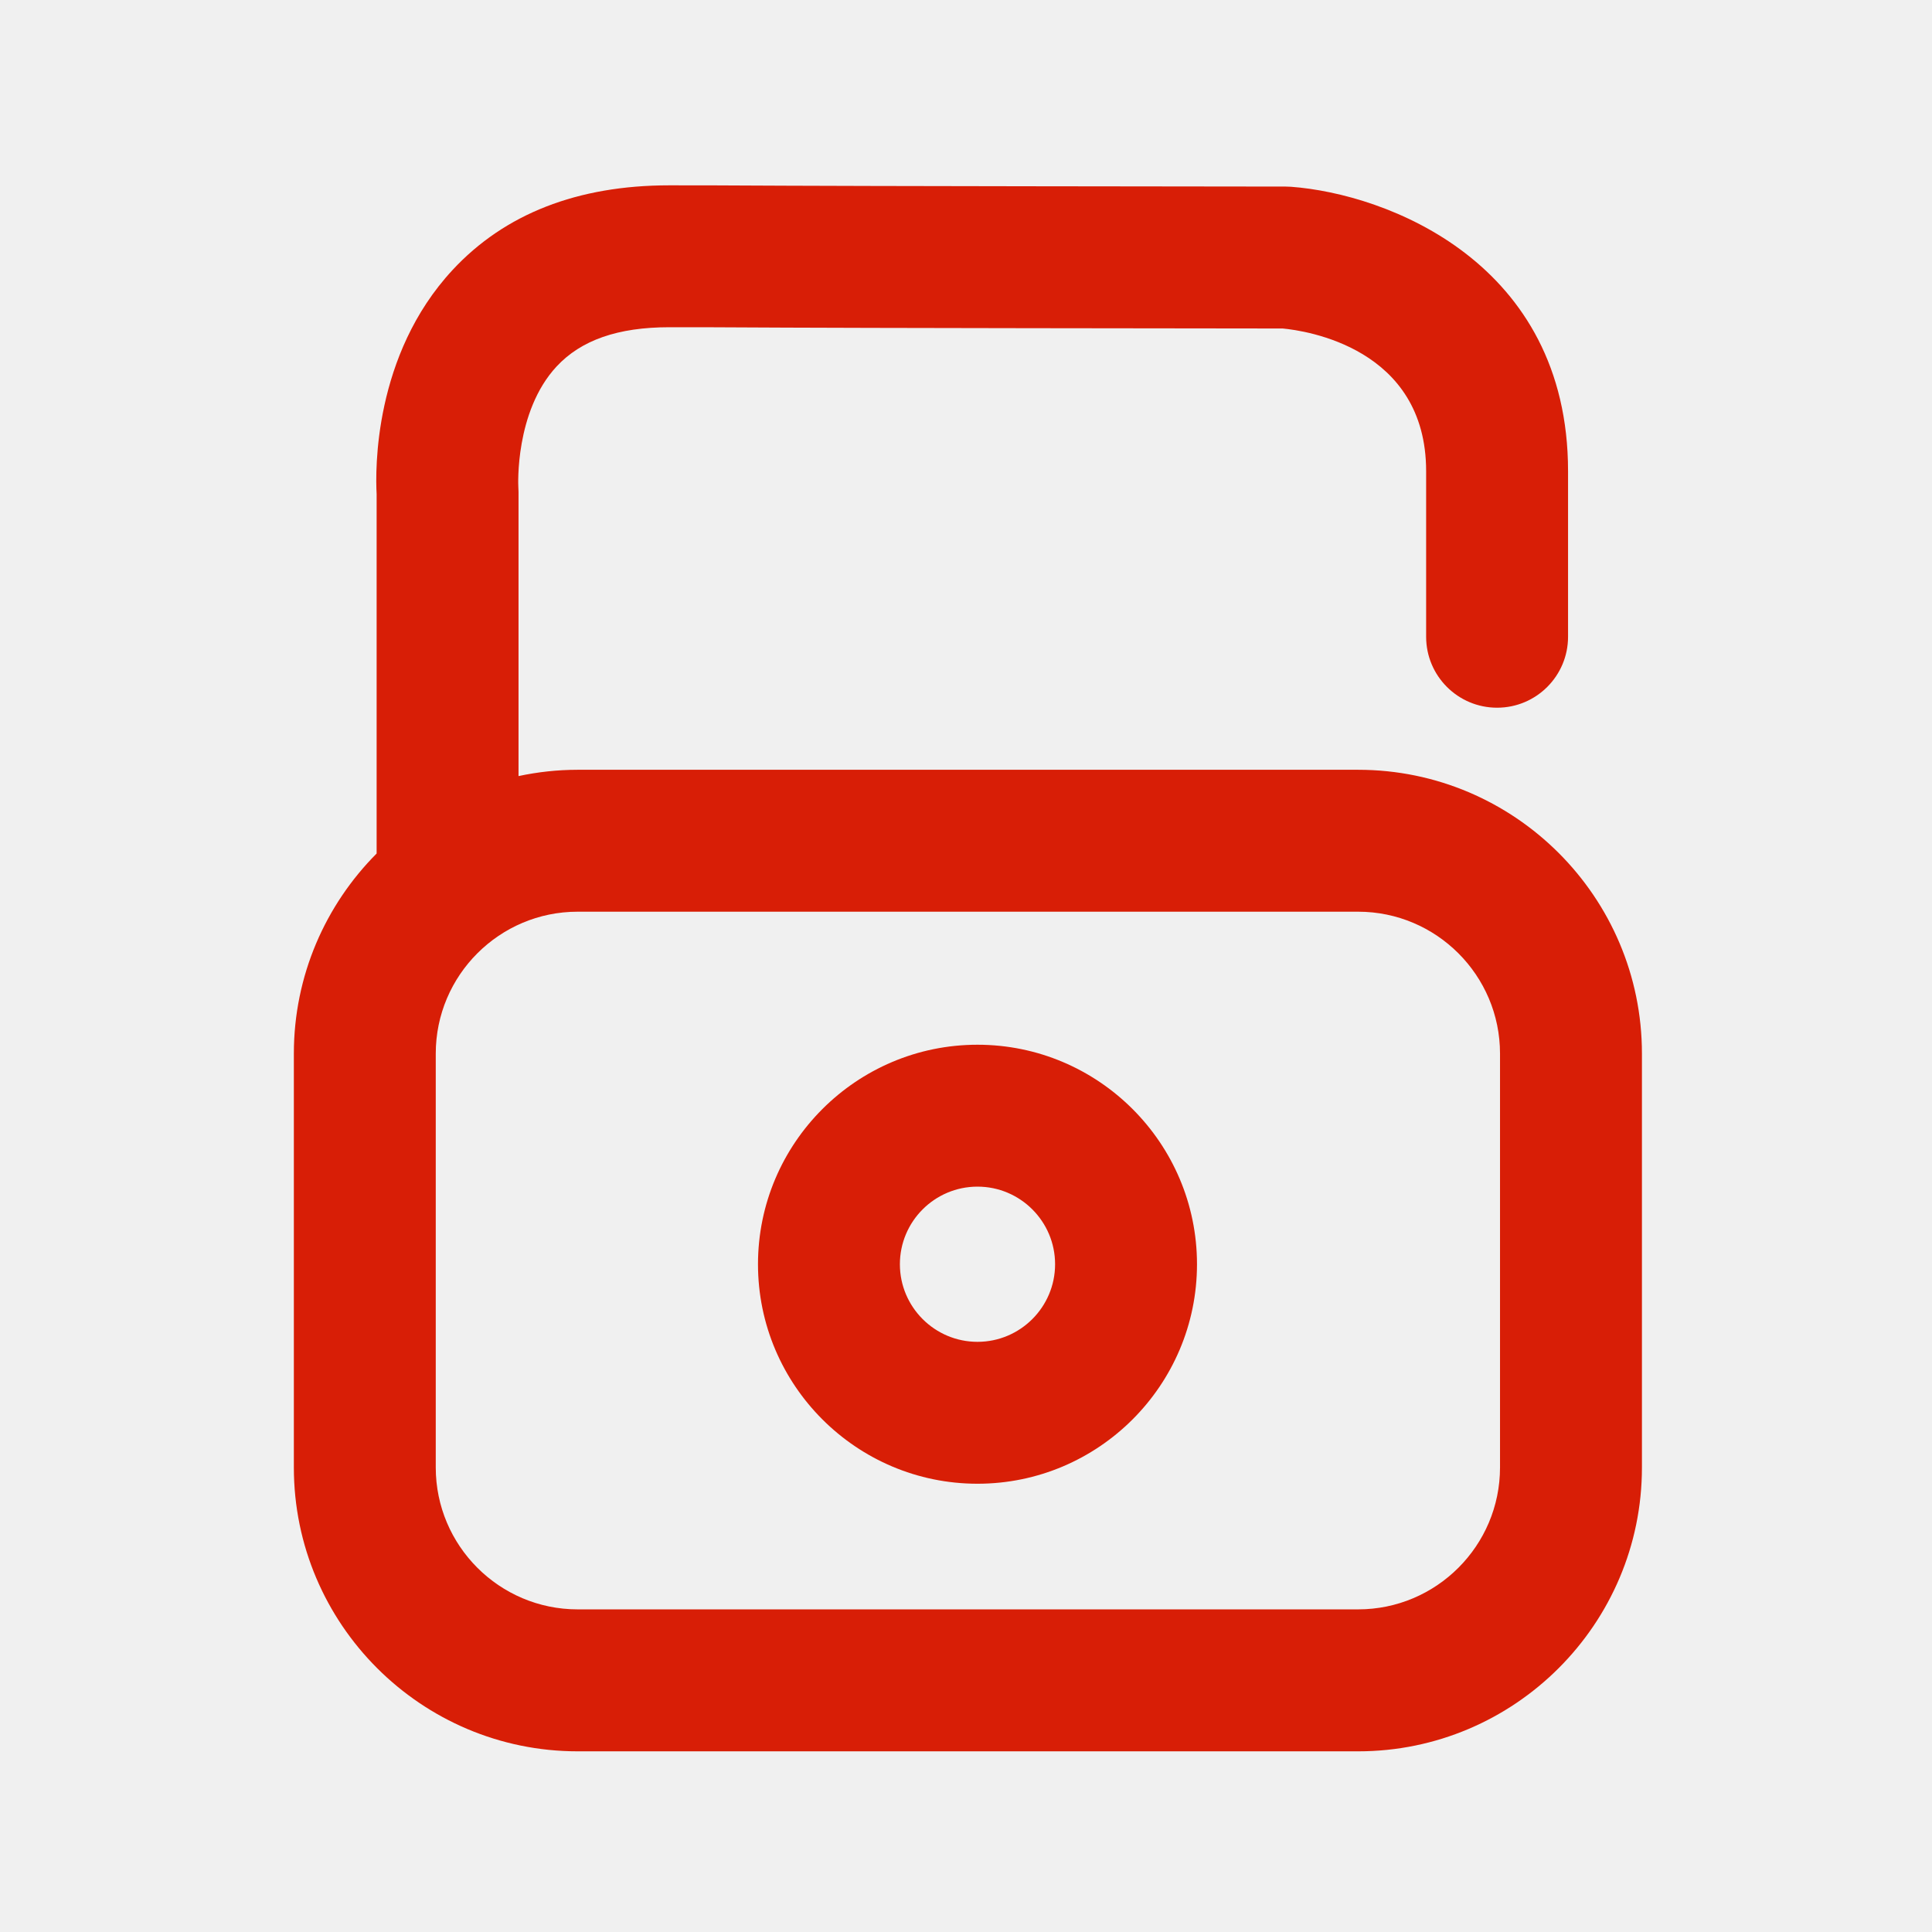
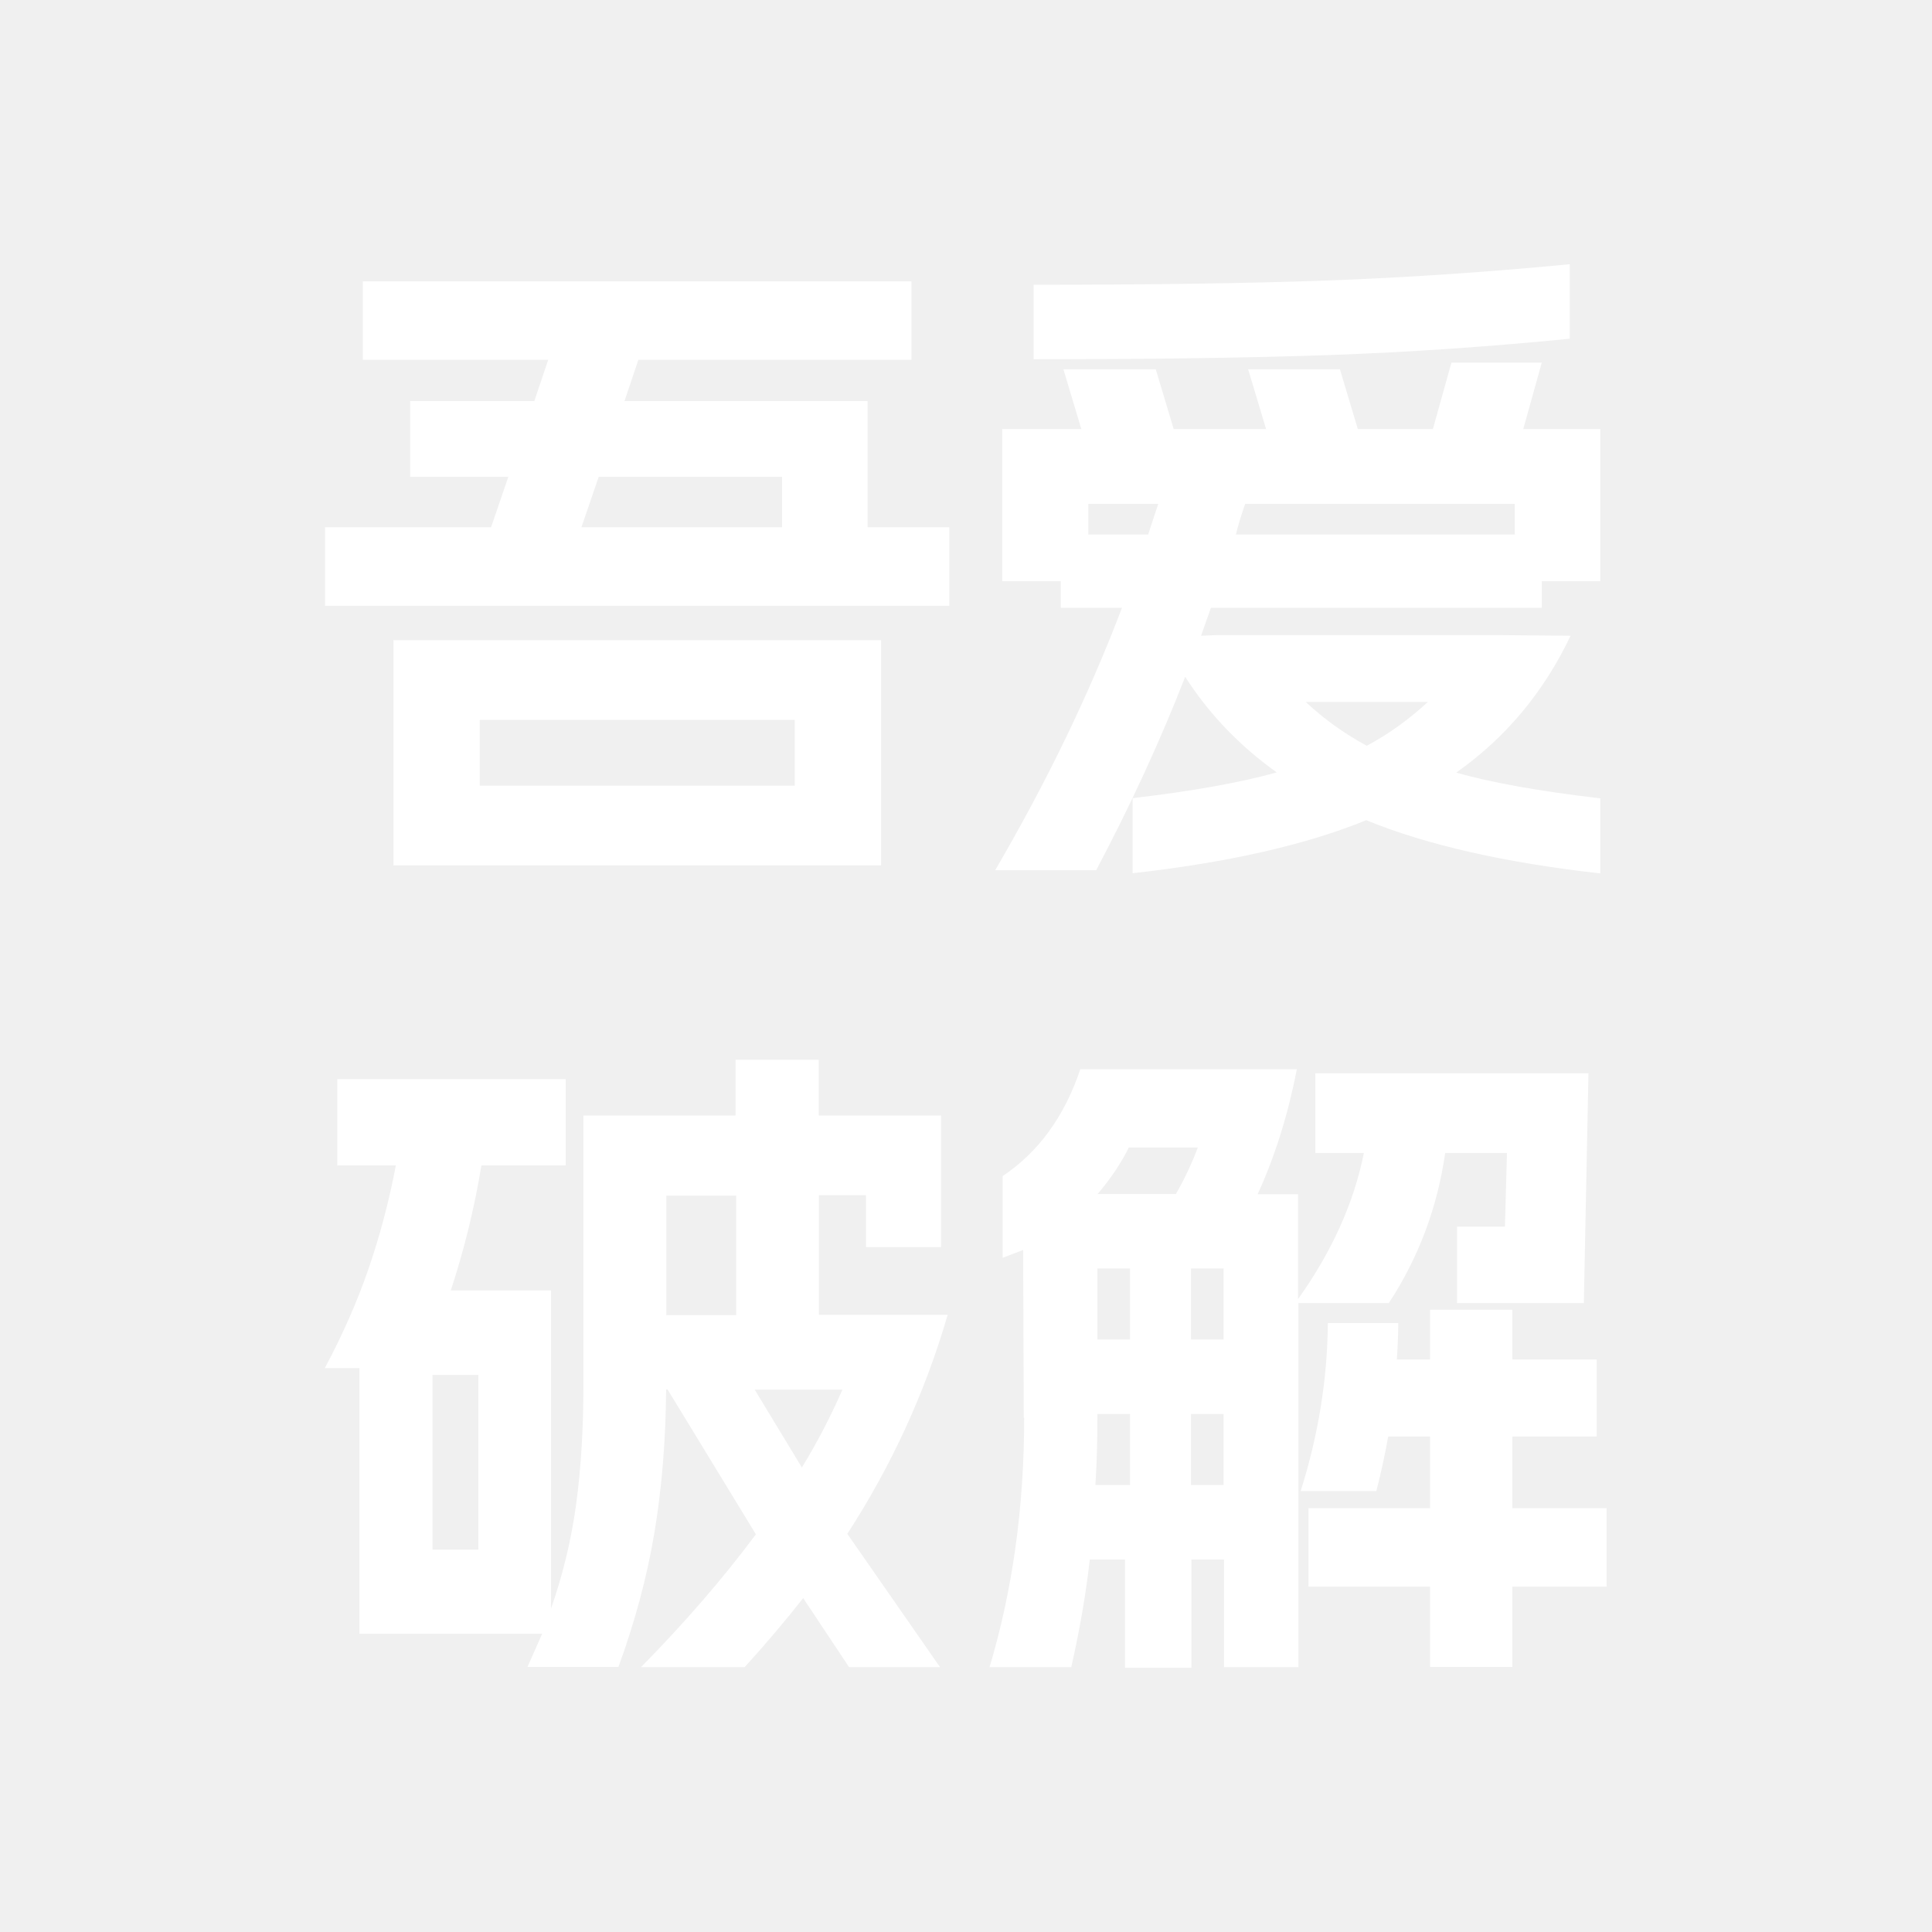
- <svg xmlns="http://www.w3.org/2000/svg" t="1672312834126" class="icon" viewBox="0 0 1024 1024" version="1.1" p-id="3379" width="200" height="200">
-   <path d="M719.83 408H306.17c-10.75 0-21.22 1.18-31.34 3.34V260.71l-0.11-2.82c-0.03-0.39-1.91-39.71 20.25-63.61 13.01-14.02 32.56-20.84 59.77-20.84 21.52 0 28.3 0.04 39.49 0.1 22.43 0.12 64.14 0.35 285.64 0.57 11.98 1.12 76.01 10.19 76.01 75.63v87.75c0 20.77 16.84 37.61 37.61 37.61s37.61-16.84 37.61-37.61v-87.75c0-110.67-96.08-147-146.88-150.75l-2.73-0.1c-222.68-0.22-264.42-0.45-286.84-0.56-11.3-0.06-18.16-0.1-39.9-0.1-48.61 0-87.28 15.11-114.92 44.91-41.84 45.11-40.9 106.15-40.21 118.75v190.49c-27.09 27.22-43.87 64.71-43.87 106.06v219.37c0 82.94 67.48 150.43 150.43 150.43h413.66c82.94 0 150.42-67.48 150.42-150.43V558.43c0-82.95-67.48-150.43-150.43-150.43z m75.21 369.79c0 41.47-33.74 75.21-75.21 75.21H306.17c-41.47 0-75.21-33.74-75.21-75.21V558.43c0-41.47 33.74-75.21 75.21-75.21h413.66c41.47 0 75.21 33.74 75.21 75.21v219.36z" fill="#d81e06" p-id="3380" />
-   <path d="M518.09 553.73c-64.15 0-116.34 52.2-116.34 116.34s52.19 116.34 116.34 116.34 116.34-52.2 116.34-116.34-52.19-116.34-116.34-116.34z m0 157.47c-22.68 0-41.13-18.45-41.13-41.13s18.45-41.13 41.13-41.13c22.68 0 41.13 18.45 41.13 41.13s-18.45 41.13-41.13 41.13z" fill="#d81e06" p-id="3381" />
+ <svg xmlns="http://www.w3.org/2000/svg" id="_图层_1" data-name="图层 1" viewBox="0 0 96 96">
+   <defs>
+     <style>
+       .cls-1 {
+         fill: #fff;
+       }
+     </style>
+   </defs>
+   <path class="cls-1" d="M16.15,26.2h8.25l.86-2.51h-4.88v-3.76h6.17l.69-2.05h-9.21v-3.9h27.26v3.9h-13.57l-.69,2.05h12.08v6.27h4.06v3.9H16.15v-3.9Zm27.63,5.61v11.19H19.55v-11.19h24.23Zm-4.29,7.23v-3.27h-15.65v3.27h15.65Zm-.63-12.84v-2.51h-9.11l-.86,2.51h9.97Z" />
+   <path class="cls-1" d="M67.9,40.75c-3.01,1.23-6.89,2.11-11.62,2.64v-3.73c2.99-.35,5.38-.78,7.16-1.28-1.85-1.32-3.37-2.91-4.55-4.75-1.23,3.17-2.71,6.37-4.42,9.61h-5.02c2.58-4.42,4.68-8.77,6.3-13.04h-3.04v-1.32h-2.91v-7.56h3.93l-.89-2.97h4.59l.89,2.97h4.59l-.89-2.97h4.56l.89,2.97h3.73l.92-3.3h4.49l-.92,3.3h3.83v7.56h-2.91v1.32h-16.44l-.49,1.39,.73-.03h14.16l3.47,.03c-1.34,2.82-3.24,5.08-5.68,6.8,1.78,.51,4.17,.93,7.16,1.28v3.73c-4.73-.53-8.61-1.41-11.62-2.64ZM51.37,14.15c5.79,0,10.63-.07,14.52-.21,3.9-.14,7.93-.41,12.11-.81v3.7c-4.03,.4-7.99,.67-11.9,.81-3.91,.14-8.82,.21-14.74,.21v-3.7Zm5.68,12.41l.5-1.52h-3.47v1.52h2.97Zm18.22,0v-1.52h-13.4c-.2,.57-.35,1.08-.46,1.52h13.86Zm-7.36,10.5c1.1-.59,2.11-1.32,3.04-2.18h-6.07c.92,.86,1.93,1.58,3.04,2.18Z" />
+   <path class="cls-1" d="M42.12,76.24l4.59,6.6h-4.52l-2.28-3.43c-.9,1.14-1.87,2.29-2.91,3.43h-5.15c2.13-2.16,4.04-4.36,5.71-6.6l-4.39-7.2h-.07c-.02,2.58-.22,4.96-.59,7.16-.37,2.2-.97,4.41-1.78,6.63h-4.52l.73-1.65h-9.08v-13.2h-1.72c.88-1.65,1.6-3.28,2.16-4.9,.56-1.62,1.02-3.34,1.37-5.17h-2.91v-4.29h11.35v4.29h-4.19c-.35,2.14-.86,4.2-1.52,6.21h4.98v15.81c.59-1.69,1.01-3.42,1.25-5.2,.24-1.77,.36-3.75,.36-5.93v-13.37h7.56v-2.77h4.13v2.77h6.08v6.54h-3.73v-2.58h-2.34v5.94h6.4c-1.12,3.85-2.78,7.48-4.99,10.89Zm-18.35,.76v-8.68h-2.28v8.68h2.28Zm12.81-11.65v-5.94h-3.47v5.94h3.47Zm3.27,7.56c.73-1.19,1.4-2.47,2.01-3.86h-4.36l2.34,3.86Z" />
+   <path class="cls-1" d="M50.87,70.46l-.03-8.35-1.02,.39v-4.06c1.78-1.19,3.07-2.96,3.86-5.31h10.76c-.44,2.26-1.09,4.34-1.95,6.21h2.01v5.21c1.69-2.37,2.78-4.8,3.27-7.26h-2.41v-3.96h13.57l-.23,11.42h-6.3v-3.8h2.38l.1-3.66h-3.07c-.39,2.73-1.33,5.21-2.8,7.46h-4.49v18.09h-3.7v-5.35h-1.62v5.38h-3.3v-5.38h-1.75c-.18,1.63-.48,3.41-.92,5.35h-4.06c1.14-3.81,1.72-7.93,1.72-12.38Zm5.28,3.33v-3.53h-1.62v.2c0,1.12-.03,2.23-.1,3.33h1.72Zm2.28-14.46c.44-.77,.8-1.54,1.09-2.31h-3.43c-.39,.79-.91,1.56-1.55,2.31h3.9Zm-2.28,7.23v-3.53h-1.62v3.53h1.62Zm4.65,0v-3.53h-1.62v3.53h1.62Zm0,7.23v-3.53h-1.62v3.53h1.62Zm5.18-8.05h3.5c0,.42-.02,1.02-.07,1.81h1.65v-2.47h4.09v2.47h4.19v3.83h-4.19v3.56h4.68v3.9h-4.68v3.99h-4.09v-3.99h-6.04v-3.9h6.04v-3.56h-2.08c-.16,.88-.35,1.78-.59,2.71h-3.76c.88-2.79,1.33-5.58,1.35-8.35Z" />
</svg>
